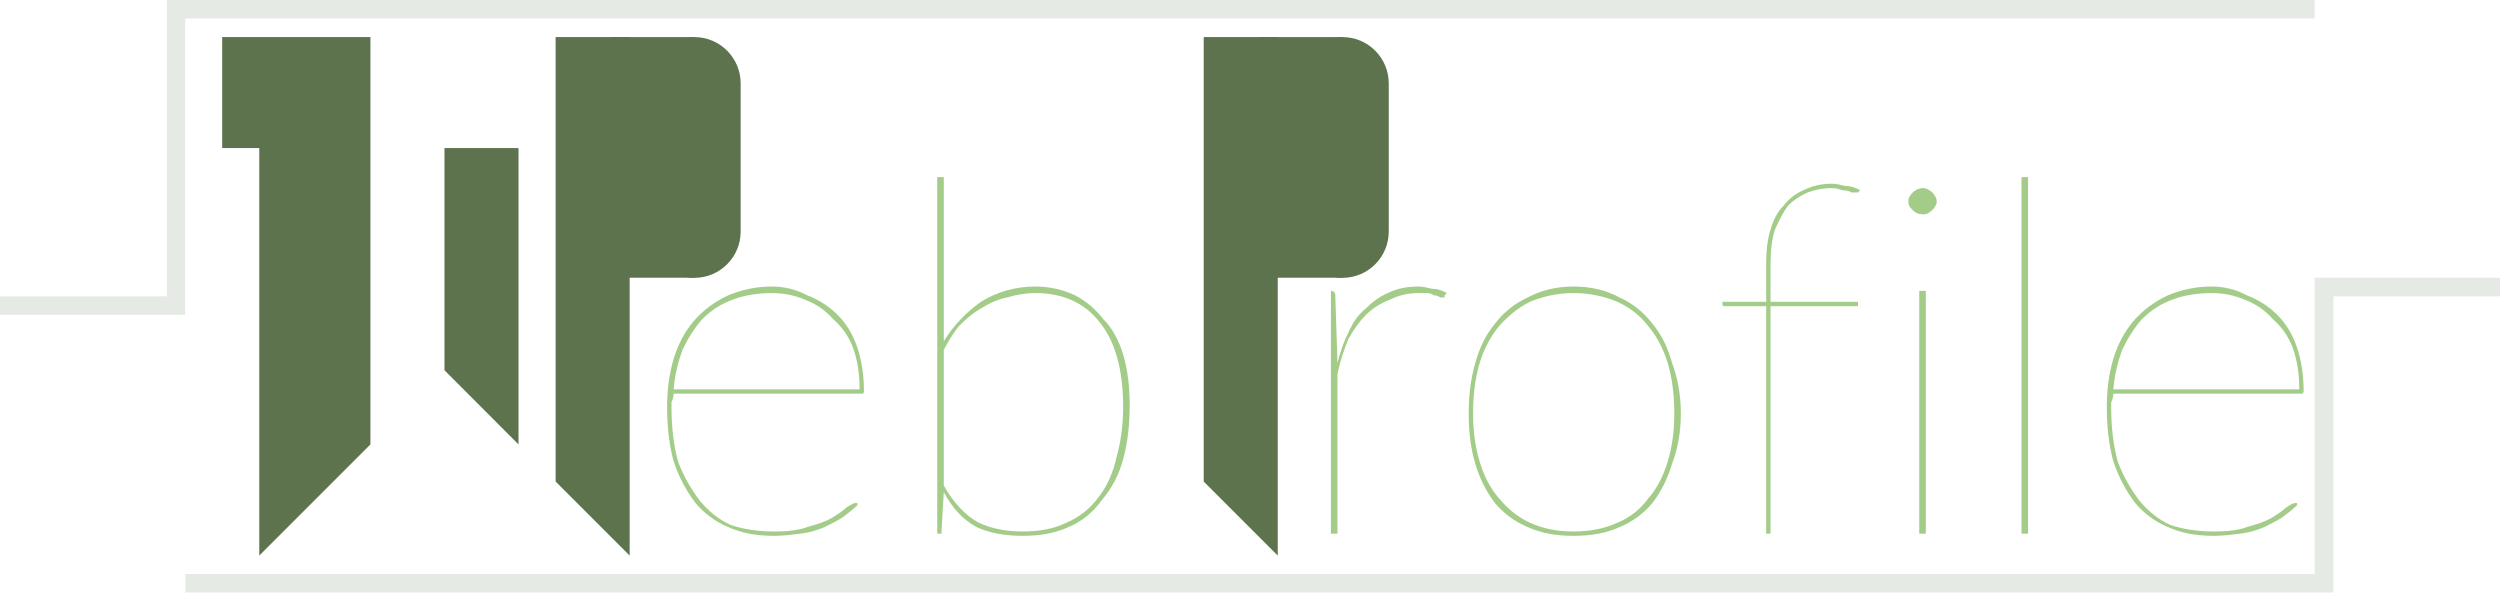
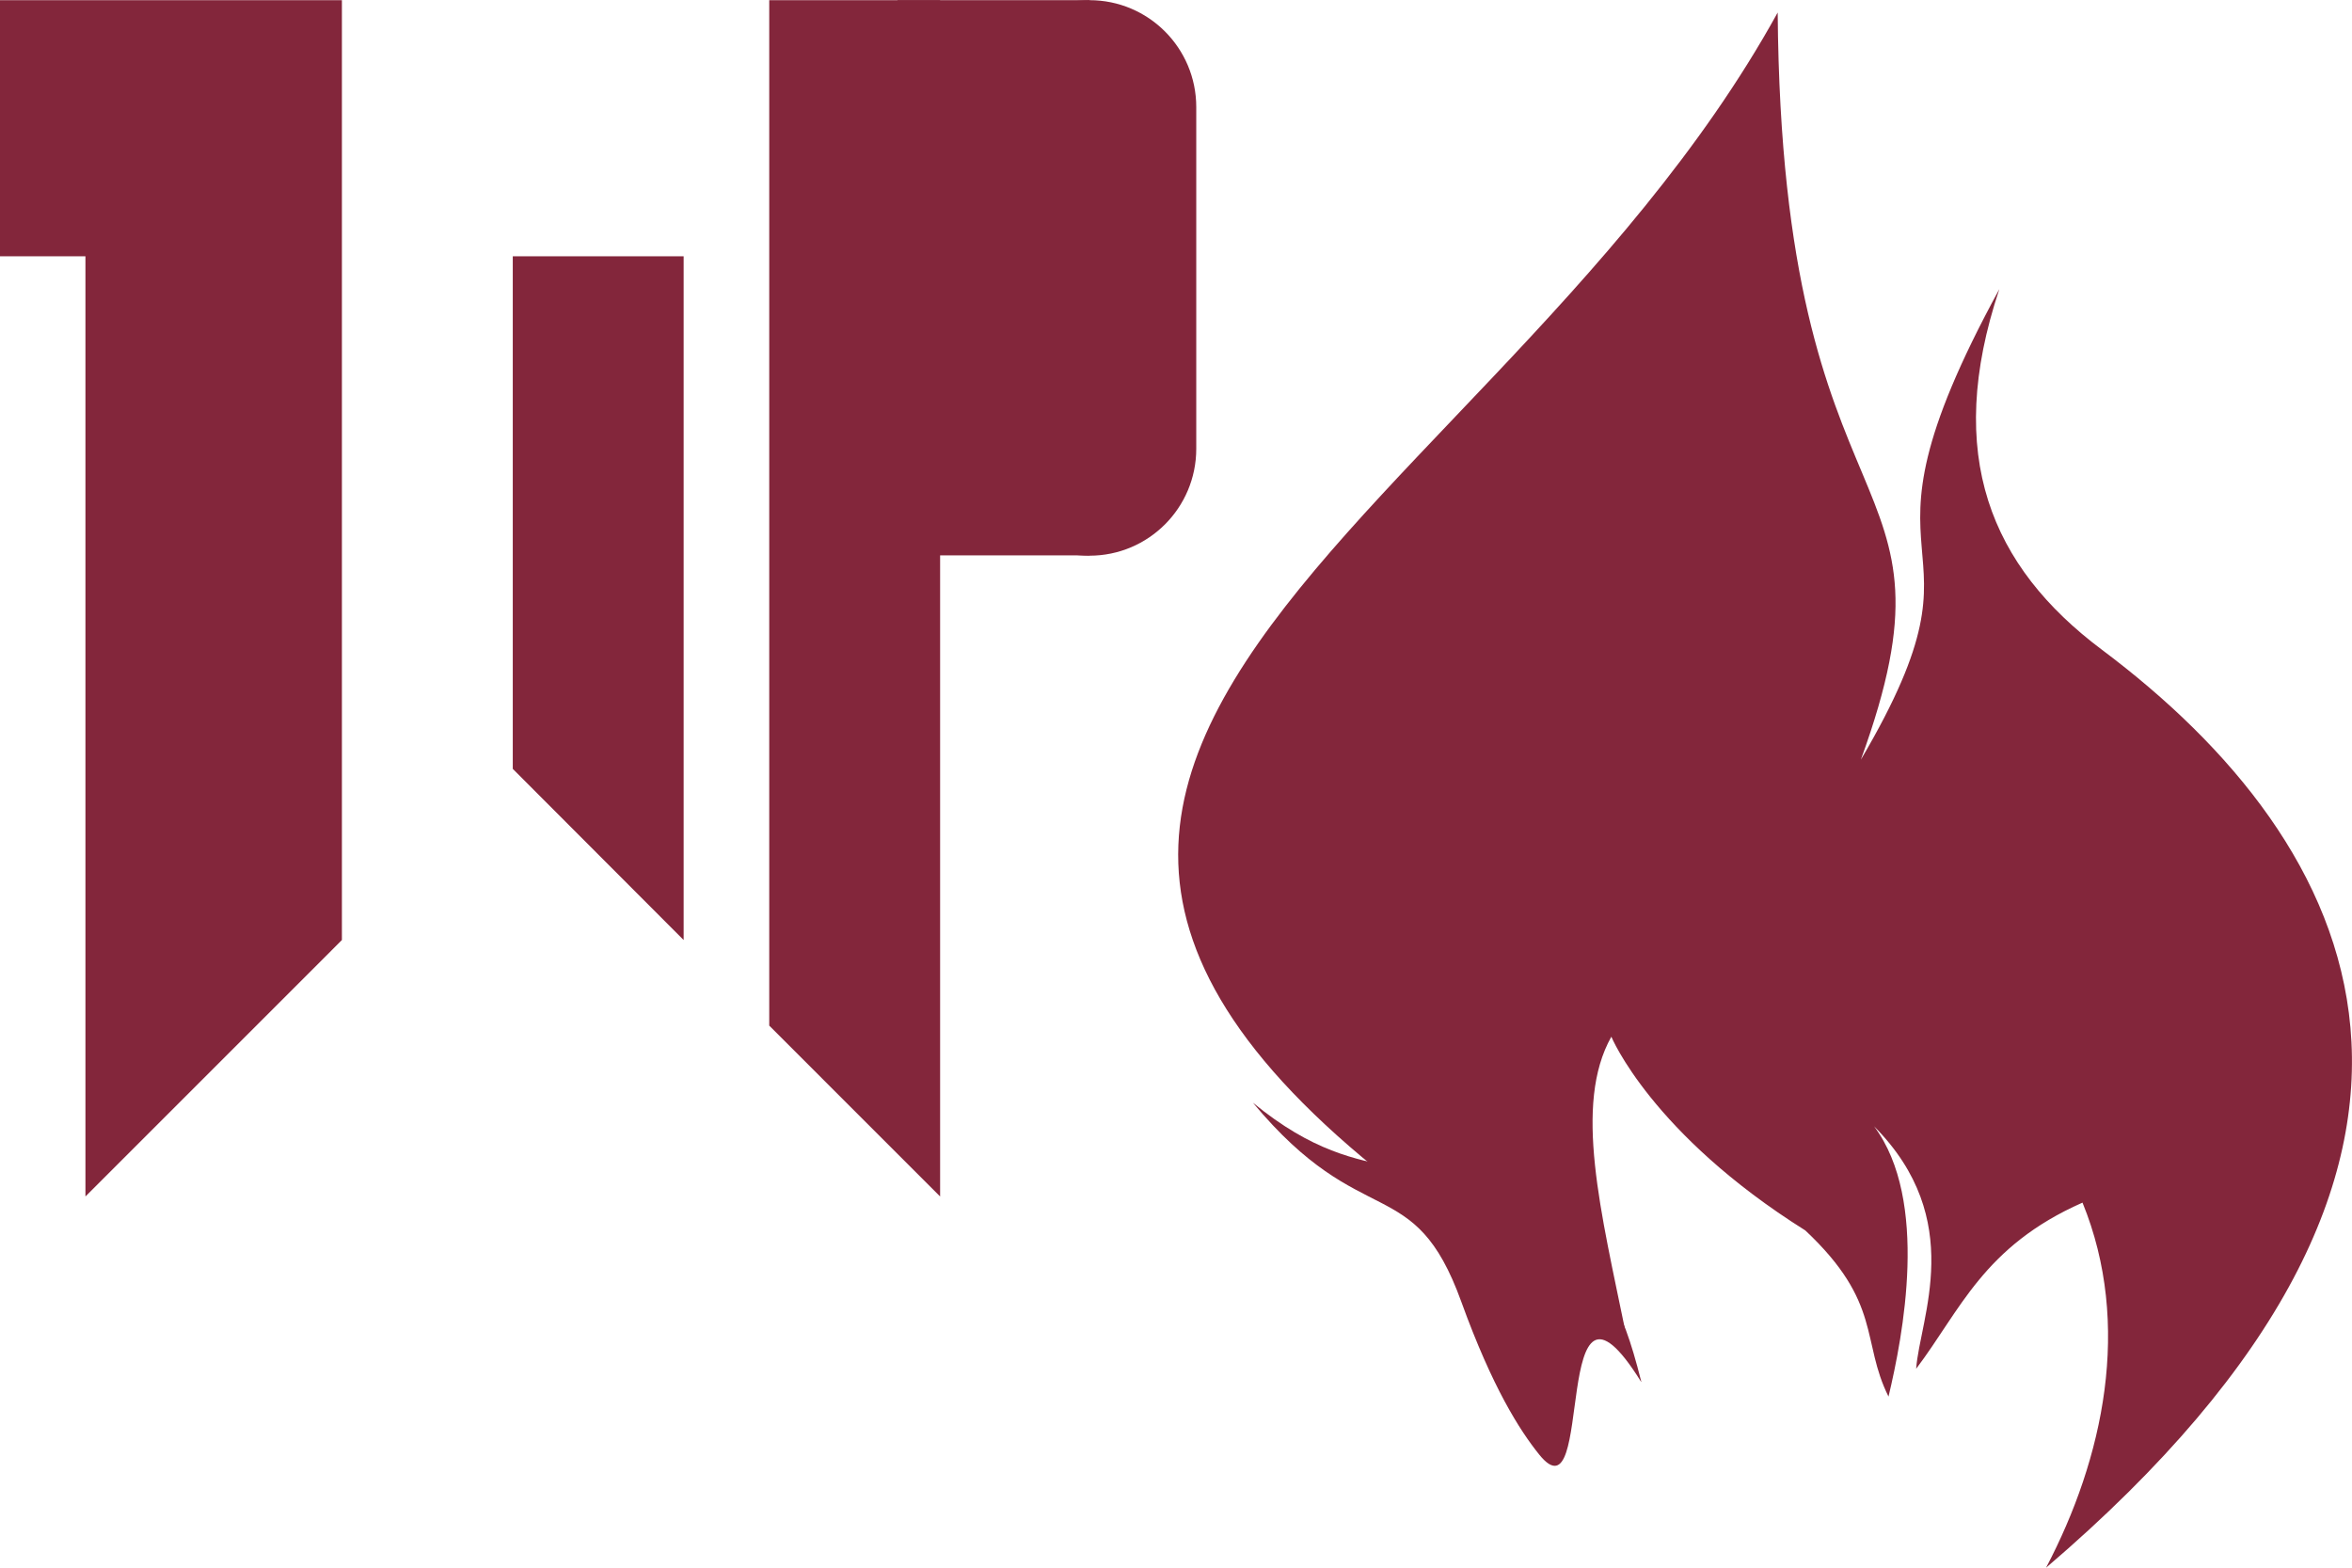
- <svg xmlns="http://www.w3.org/2000/svg" width="135" height="32" viewBox="0 0 35.719 8.467" version="1.1" id="svg5" xml:space="preserve">
+ <svg xmlns="http://www.w3.org/2000/svg" width="39" height="26" viewBox="0 0 10.319 6.879" version="1.1" id="svg5" xml:space="preserve">
  <defs id="defs2" />
  <g id="layer1">
    <g id="layer1-3" transform="scale(2)">
-       <path id="path1244" style="fill:#5c734d;fill-opacity:1;stroke-width:0.187;stroke-linecap:round;stroke-linejoin:bevel" d="M 8.599,0.265 V 3.44 L 9.128,3.969 V 0.265 Z" />
-       <rect style="fill:#5c734d;fill-opacity:1;stroke:none;stroke-width:0.132;stroke-linecap:round;stroke-linejoin:bevel" id="rect1246" width="0.661" height="1.72" x="9.26" y="0.265" ry="0.331" />
-       <path id="path1248" style="fill:#5c734d;fill-opacity:1;stroke-width:0.135;stroke-linecap:round;stroke-linejoin:bevel" d="M 8.996,0.265 V 1.984 H 9.591 V 0.265 Z" />
-       <path id="rect236" style="fill:#5c734d;fill-opacity:1;stroke-width:0.265;stroke-linecap:round;stroke-linejoin:bevel" d="M 1.587,0.265 V 1.058 H 1.852 V 3.969 L 2.646,3.175 V 0.265 Z" />
-       <path id="rect292" style="fill:#5c734d;fill-opacity:1;stroke-width:0.166;stroke-linecap:round;stroke-linejoin:bevel" d="m 3.175,1.058 v 1.587 L 3.704,3.175 V 1.058 Z" />
-       <path id="rect348" style="fill:#5c734d;fill-opacity:1;stroke-width:0.187;stroke-linecap:round;stroke-linejoin:bevel" d="M 3.969,0.265 V 3.44 L 4.498,3.969 V 0.265 Z" />
-       <rect style="fill:#5c734d;fill-opacity:1;stroke:none;stroke-width:0.132;stroke-linecap:round;stroke-linejoin:bevel" id="rect1110" width="0.661" height="1.72" x="4.63" y="0.265" ry="0.331" />
-       <path id="path1056" style="fill:#5c734d;fill-opacity:1;stroke-width:0.135;stroke-linecap:round;stroke-linejoin:bevel" d="M 4.366,0.265 V 1.984 H 4.961 V 0.265 Z" />
-       <text xml:space="preserve" style="font-style:normal;font-weight:normal;font-size:3.528px;line-height:1.25;font-family:sans-serif;letter-spacing:0px;word-spacing:0px;fill:#a3cc88;fill-opacity:1;stroke:none;stroke-width:0.132" x="4.547" y="3.815" id="text409">
-         <tspan id="tspan407" style="font-style:normal;font-variant:normal;font-weight:100;font-stretch:normal;font-size:3.528px;font-family:Lato;-inkscape-font-specification:'Lato Thin';fill:#a3cc88;fill-opacity:1;stroke-width:0.132" x="4.547" y="3.815">eb</tspan>
-       </text>
-       <text xml:space="preserve" style="font-style:normal;font-weight:normal;font-size:3.528px;line-height:1.25;font-family:sans-serif;letter-spacing:0px;word-spacing:0px;fill:#a3cc88;fill-opacity:1;stroke:none;stroke-width:0.132" x="9.178" y="3.815" id="text1175">
-         <tspan id="tspan1173" style="font-style:normal;font-variant:normal;font-weight:100;font-stretch:normal;font-size:3.528px;font-family:Lato;-inkscape-font-specification:'Lato Thin';fill:#a3cc88;fill-opacity:1;stroke-width:0.132" x="9.178" y="3.815">rofile</tspan>
-       </text>
-       <path id="rect1251" style="fill:#5c734d;fill-opacity:0.15;stroke-width:0.493;stroke-linecap:round;stroke-linejoin:bevel" d="M 16.536,1.984 V 4.101 H 1.323 V 4.233 H 16.536 16.669 V 2.117 h 1.191 V 1.984 H 16.669 Z" />
-       <path id="path1454" style="fill:#5c734d;fill-opacity:0.15;stroke-width:0.493;stroke-linecap:round;stroke-linejoin:bevel" d="M 1.323,2.249 V 0.132 H 16.536 V 0 H 1.323 1.191 V 2.117 H 0 v 0.132 h 1.191 z" />
+       <g id="g1806" transform="translate(-2.645834,8.202084)">
+         <g id="g1901">
+           <g id="g479" style="stroke-width:0.132;stroke-dasharray:none">
+             <g id="g1751" transform="translate(4.101042,1.058333)" />
+           </g>
+           <g id="g336" transform="matrix(0.5319149,0,0,0.5319149,1.238476,-3.839273)">
+             <g id="g475" transform="matrix(0.9926401,0,0,0.9926401,0.01947311,-2.949363)">
+               <g id="g511">
+                 <g id="g547">
+                   <g id="g1385" transform="translate(-0.7516571,-0.7516571)">
+                     <g id="g1420">
+                       <g id="g1455" transform="matrix(0.9998981,0,0,1,3.4630171e-4,0)">
+                         <g id="g1570">
+                           <g id="g1585">
+                             <g id="g1600">
+                               <g id="g1646" transform="translate(-1.794154,-0.5046949)">
+                                 <g id="g1659" transform="translate(3.1632112e-8,-0.05110516)">
+                                   <g id="g1673">
+                                     <g id="g1686">
+                                       <g id="g465" style="fill:#83263b;fill-opacity:1;stroke-width:0.132;stroke-dasharray:none" transform="matrix(1.322797,0,0,1.322797,-1.525367,1.037104)">
+                                         <g id="g1769" transform="matrix(1.01461,0,0,1.01461,3.467191,-4.06443)" style="fill:#83263b;fill-opacity:1">
+                                           <g id="g1672" style="fill:#83263b;fill-opacity:1;stroke-width:0.132;stroke-dasharray:none">
+                                             <path id="rect236" style="fill:#83263b;fill-opacity:1;stroke-width:0.132;stroke-linecap:round;stroke-linejoin:bevel;stroke-dasharray:none" d="M 1.587,0.265 V 1.058 H 1.852 V 3.969 L 2.646,3.175 V 0.265 Z" />
+                                             <path id="rect292" style="fill:#83263b;fill-opacity:1;stroke-width:0.132;stroke-linecap:round;stroke-linejoin:bevel;stroke-dasharray:none" d="m 3.175,1.058 v 1.587 L 3.704,3.175 V 1.058 Z" />
+                                             <path id="rect348" style="fill:#83263b;fill-opacity:1;stroke-width:0.132;stroke-linecap:round;stroke-linejoin:bevel;stroke-dasharray:none" d="M 3.969,0.265 V 3.44 L 4.498,3.969 V 0.265 Z" />
+                                             <rect style="fill:#83263b;fill-opacity:1;stroke:none;stroke-width:0.132;stroke-linecap:round;stroke-linejoin:bevel;stroke-dasharray:none" id="rect1110" width="0.661" height="1.72" x="4.63" y="0.265" ry="0.331" />
+                                             <path id="path1056" style="fill:#83263b;fill-opacity:1;stroke-width:0.132;stroke-linecap:round;stroke-linejoin:bevel;stroke-dasharray:none" d="M 4.366,0.265 V 1.984 H 4.961 V 0.265 Z" />
+                                           </g>
+                                         </g>
+                                       </g>
+                                       <g id="g439" transform="matrix(0.8704765,0,0,0.8694548,0.9772459,2.947684)">
+                                         <path style="fill:#83263b;fill-opacity:1;stroke:none;stroke-width:0.132px;stroke-linecap:butt;stroke-linejoin:miter;stroke-dasharray:none;stroke-opacity:1" d="m 13.327,-7.914 c 0.02,2.571 0.926,2.117 0.397,3.572 0.686,-1.166 -0.132,-0.794 0.661,-2.249 -0.265,0.794 -0.04,1.326 0.489,1.723 1.231,0.923 2.023,2.43 -0.266,4.388 0.274,-0.522 0.412,-1.162 0.174,-1.745 -0.473,0.209 -0.583,0.515 -0.794,0.794 0.017,-0.241 0.243,-0.711 -0.201,-1.159 0.265,0.355 0.137,1.006 0.069,1.292 -0.132,-0.265 -0.029,-0.448 -0.397,-0.794 -0.735,-0.462 -0.926,-0.926 -0.926,-0.926 -0.182,0.324 -0.05,0.835 0.071,1.427 -4.496,-2.571 -0.733,-3.676 0.723,-6.322 z" id="path1400" />
+                                         <path style="fill:#83263b;fill-opacity:1;stroke:none;stroke-width:0.088px;stroke-linecap:butt;stroke-linejoin:miter;stroke-dasharray:none;stroke-opacity:1" d="M 8.575,-2.427 C 8.37,-3.248 8.265,-2.631 7.912,-3.115 7.541,-3.625 7.293,-3.29 6.721,-3.761 c 0.525,0.632 0.768,0.323 0.995,0.952 0.149,0.412 0.279,0.614 0.371,0.729 0.273,0.341 0.047,-1.055 0.487,-0.347 z" id="path1553" transform="translate(4.101042,1.058333)" />
+                                       </g>
+                                     </g>
+                                   </g>
+                                 </g>
+                               </g>
+                             </g>
+                           </g>
+                         </g>
+                       </g>
+                     </g>
+                   </g>
+                 </g>
+               </g>
+             </g>
+           </g>
+         </g>
+       </g>
    </g>
  </g>
</svg>
